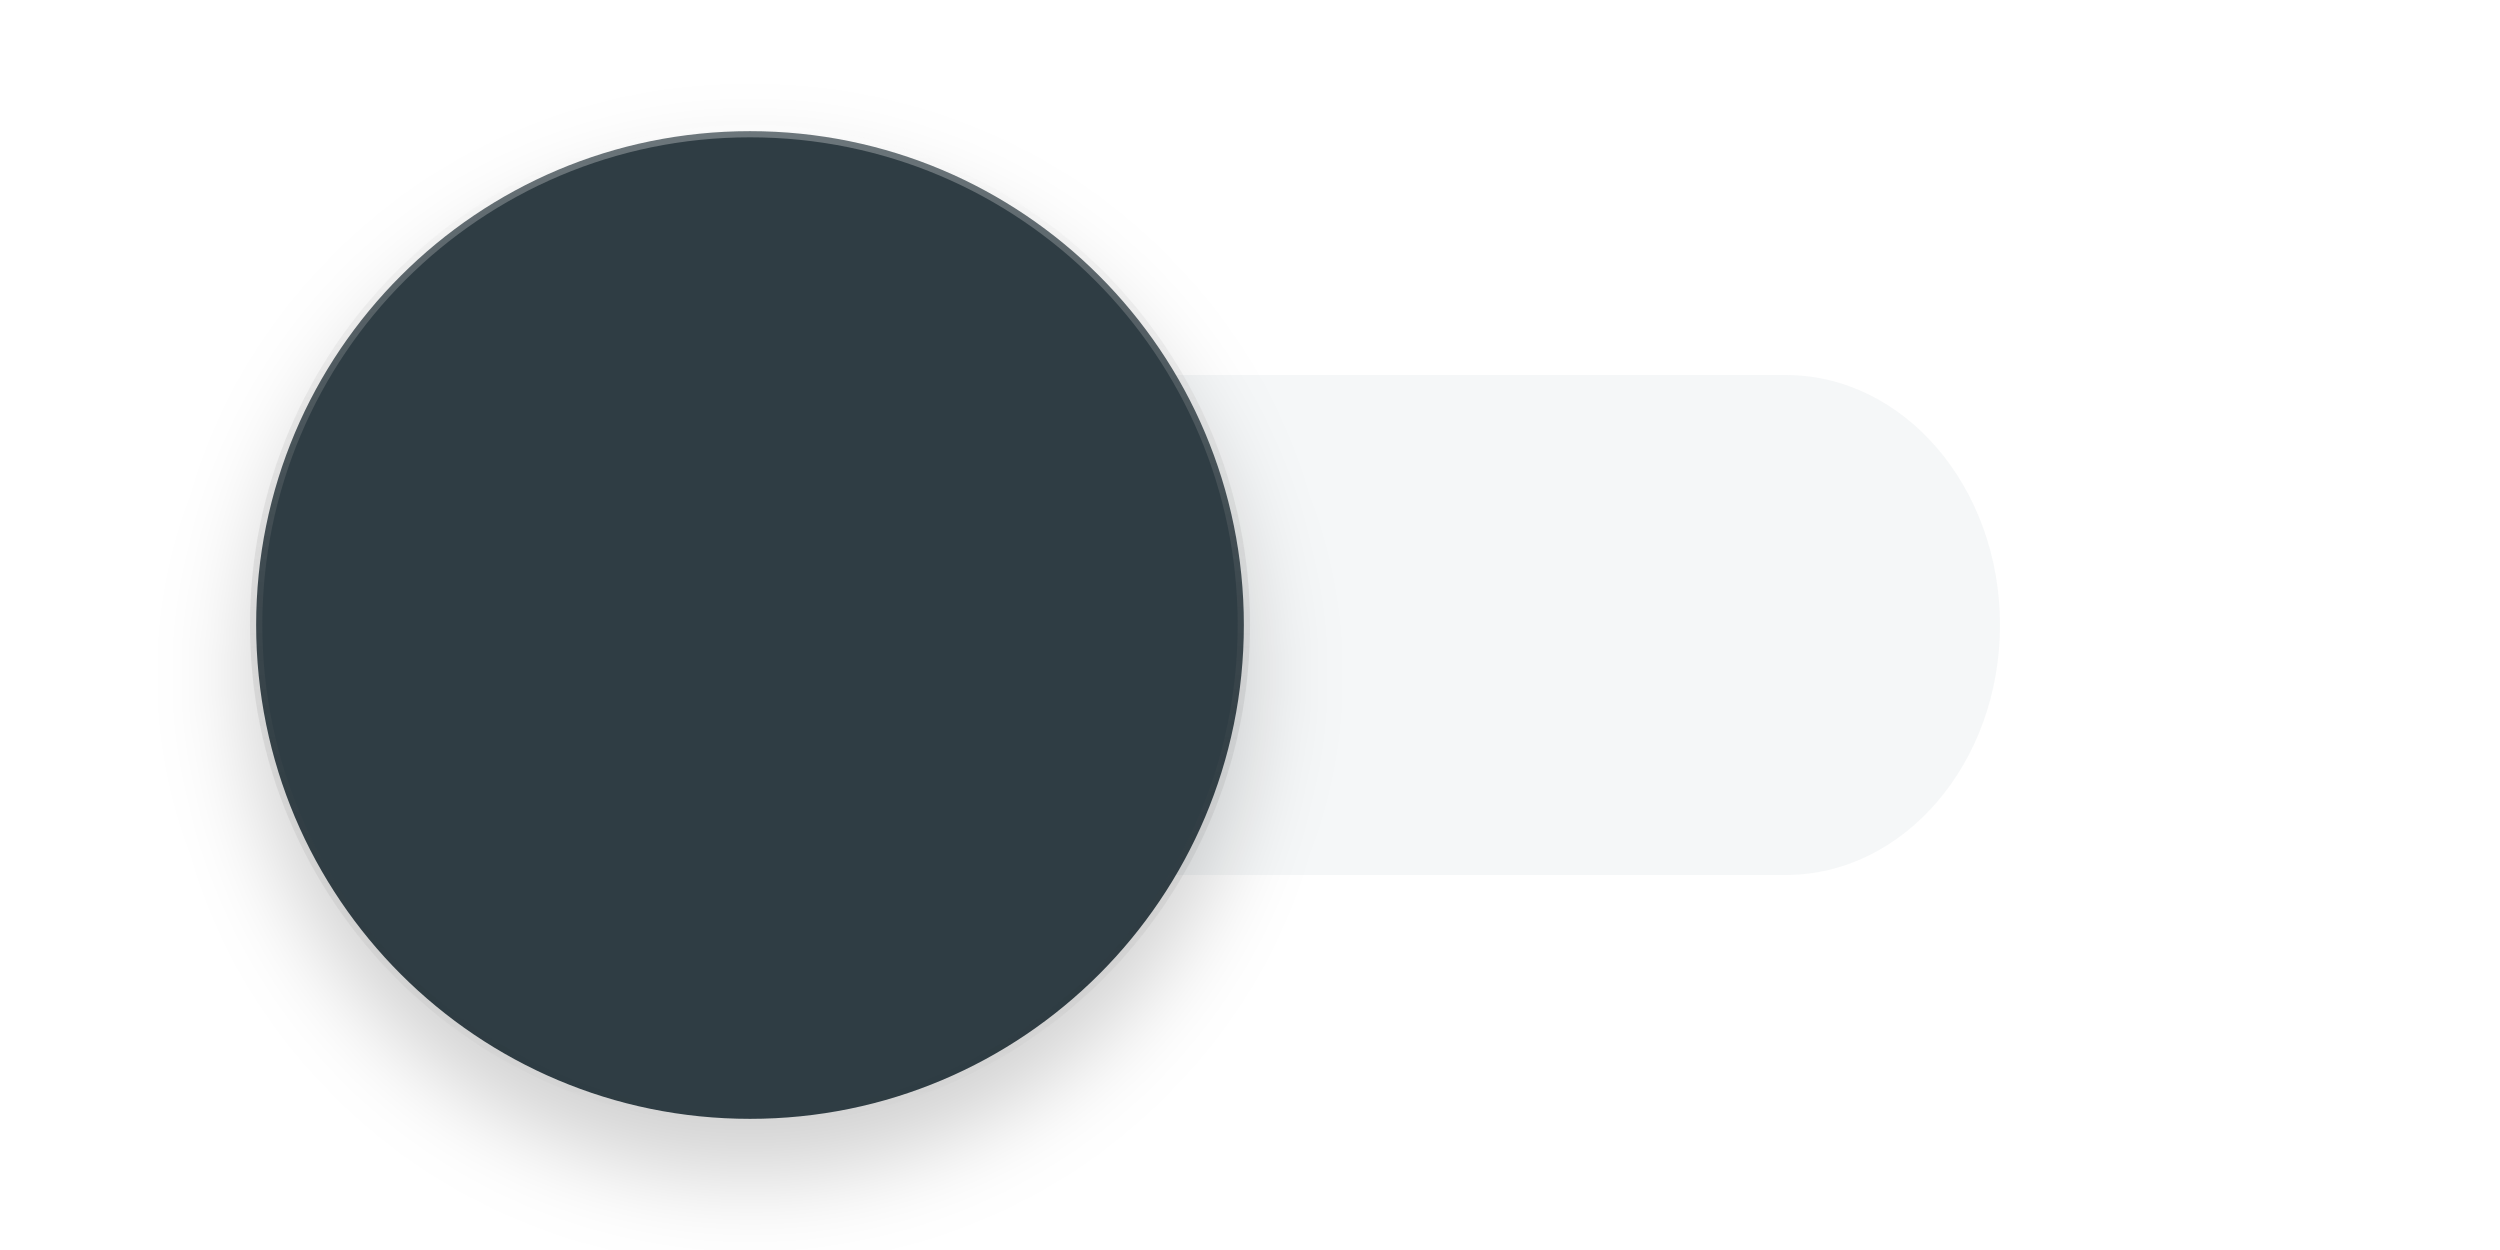
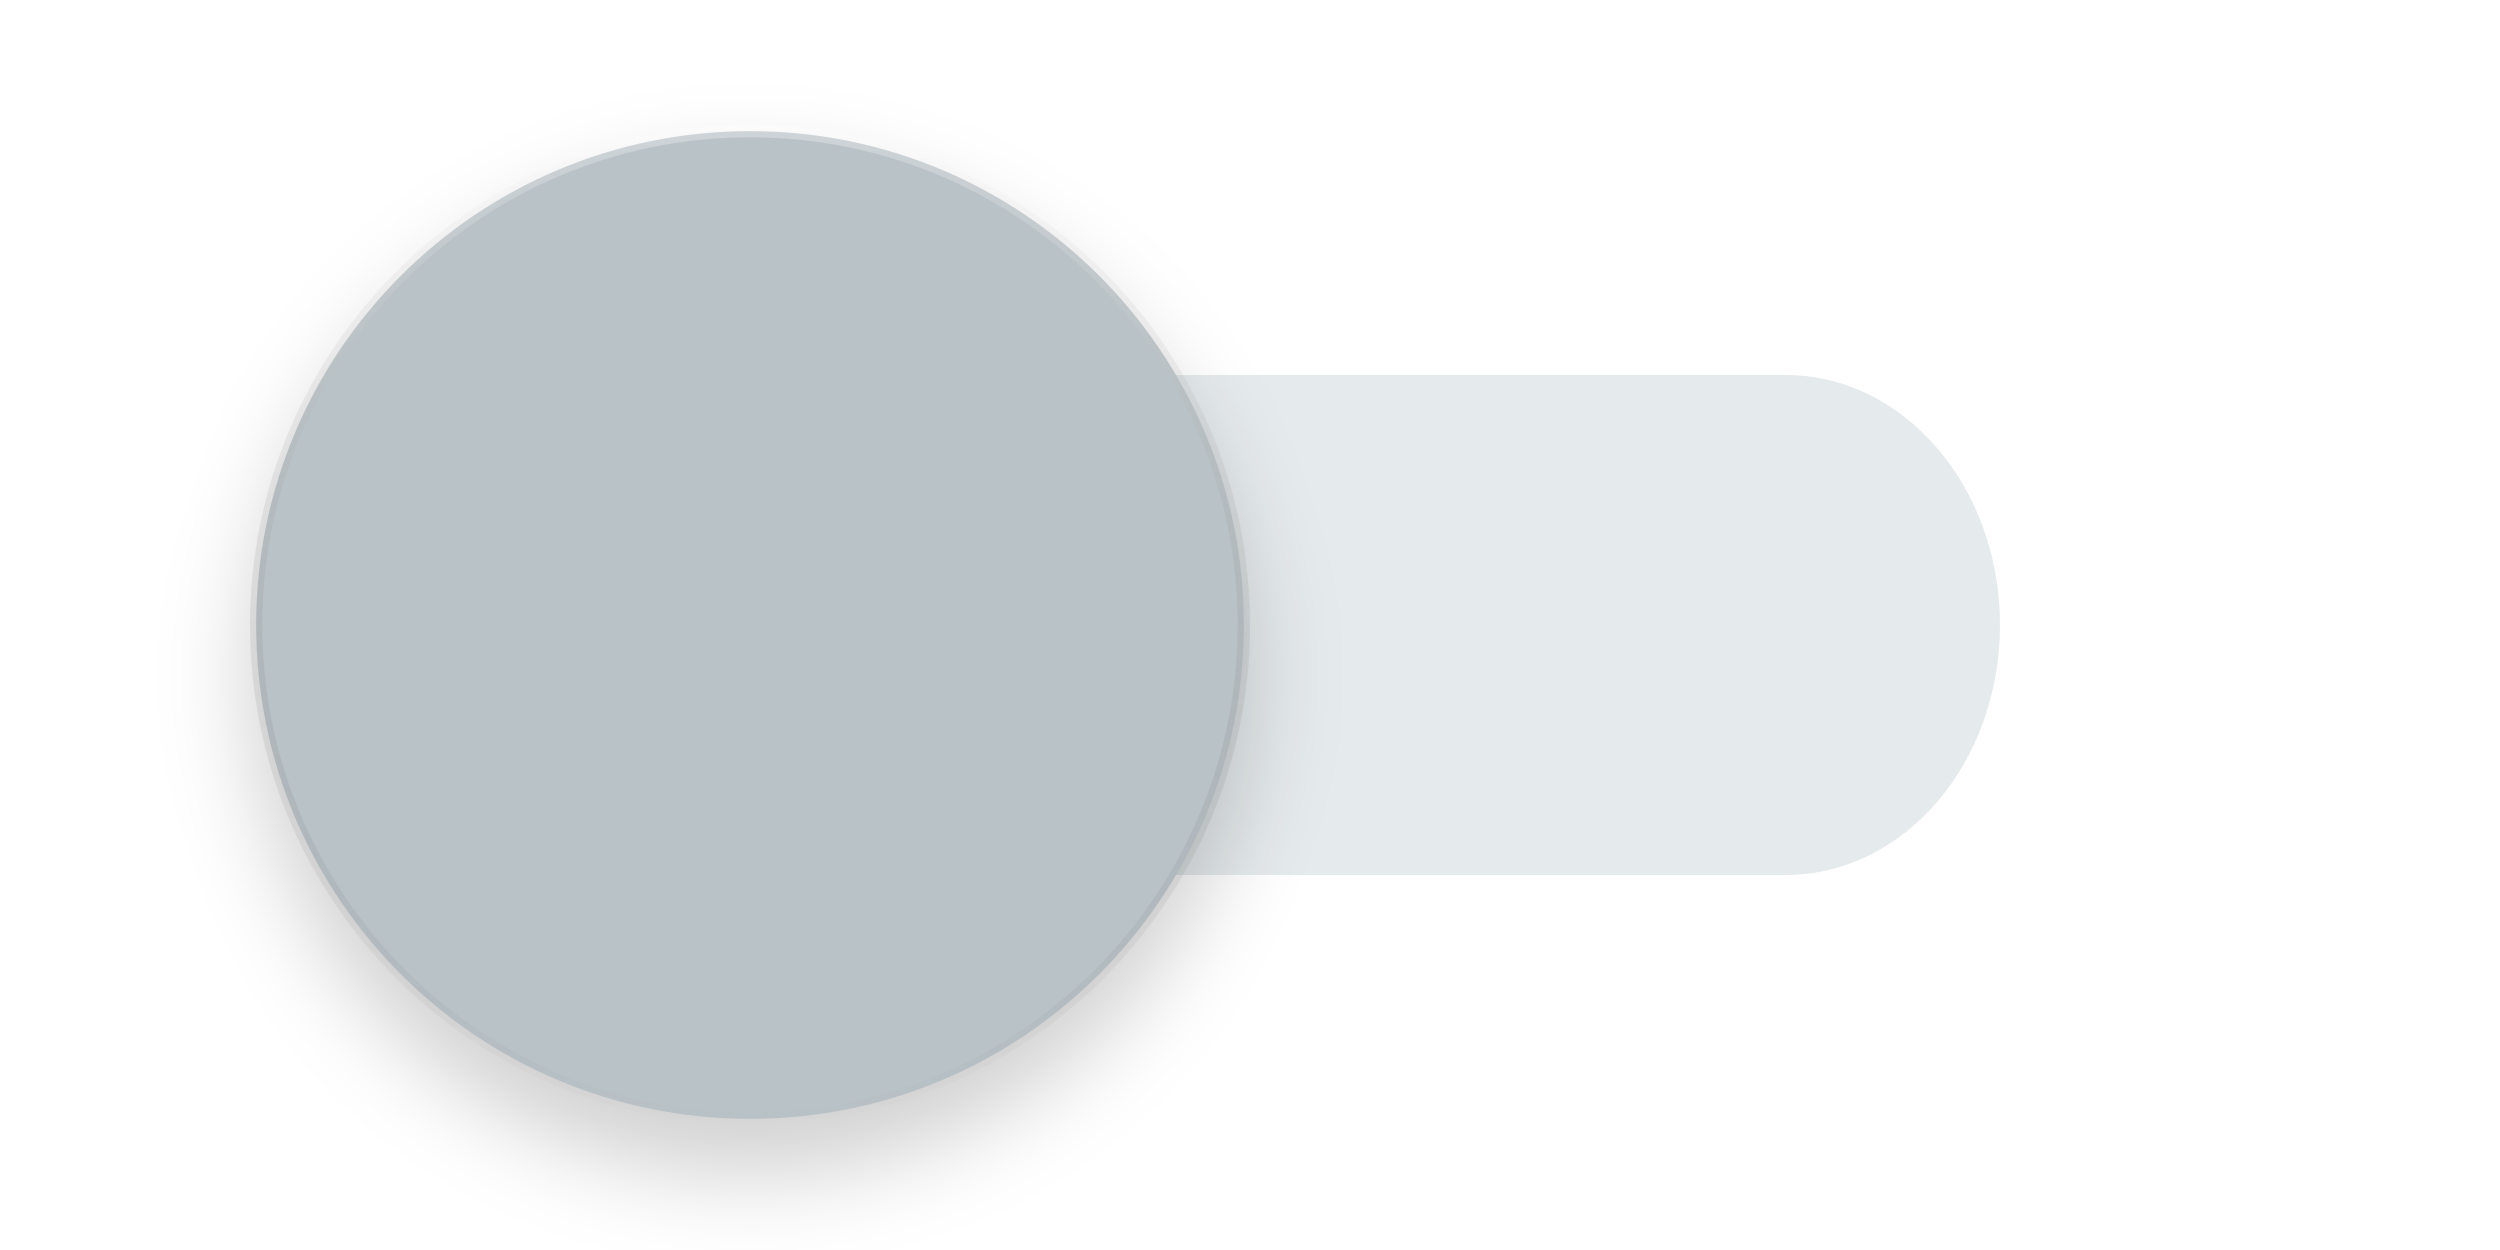
<svg xmlns="http://www.w3.org/2000/svg" xmlns:xlink="http://www.w3.org/1999/xlink" width="40" height="20" id="svg2" version="1.1">
  <defs id="defs4">
    <filter id="filter3771" width="2" height="2" x="-0.5" y="-0.5" style="color-interpolation-filters:sRGB">
      <feFlood flood-opacity="0.24" flood-color="rgb(0,0,0)" result="flood" id="feFlood3773" />
      <feComposite in="flood" in2="SourceGraphic" operator="in" result="composite1" id="feComposite3775" />
      <feGaussianBlur stdDeviation="1" result="blur" id="feGaussianBlur3777" />
      <feOffset dx="0" dy="1" result="offset" id="feOffset3779" />
      <feComposite in="SourceGraphic" in2="offset" operator="over" result="fbSourceGraphic" id="feComposite3781" />
      <feColorMatrix result="fbSourceGraphicAlpha" in="fbSourceGraphic" values="0 0 0 -1 0 0 0 0 -1 0 0 0 0 -1 0 0 0 0 1 0" id="feColorMatrix3783" />
      <feFlood id="feFlood3785" flood-opacity="0.12" flood-color="rgb(0,0,0)" result="flood" in="fbSourceGraphic" />
      <feComposite id="feComposite3787" in2="fbSourceGraphic" in="flood" operator="in" result="composite1" />
      <feGaussianBlur id="feGaussianBlur3789" stdDeviation="1.5" result="blur" />
      <feOffset id="feOffset3791" dx="0" dy="1" result="offset" />
      <feComposite id="feComposite3793" in2="offset" in="fbSourceGraphic" operator="over" result="composite2" />
    </filter>
    <filter style="color-interpolation-filters:sRGB" id="filter4988-3" x="-0.108" width="1.216" y="-0.108" height="1.216">
      <feGaussianBlur stdDeviation="0.9" id="feGaussianBlur4990-0" />
    </filter>
    <linearGradient xlink:href="#linearGradient4992" id="linearGradient5517" gradientUnits="userSpaceOnUse" gradientTransform="translate(155,-530)" x1="10" y1="1052.362" x2="10" y2="1032.362" />
    <linearGradient id="linearGradient4992">
      <stop id="stop4994" offset="0" style="stop-color:#000000;stop-opacity:0" />
      <stop id="stop4996" offset="1" style="stop-color:#ffffff;stop-opacity:0.3" />
    </linearGradient>
  </defs>
  <g id="layer1" transform="translate(0,-1032.362)">
    <g id="toggle-off-dark" transform="matrix(0.8,0,0,0.8,-120,576.4725)">
      <g id="toggle-off-trough-dark" transform="translate(150,-2.6171874e-6)">
        <rect style="fill:#000000;fill-opacity:0;fill-rule:evenodd;stroke:none;stroke-width:1px;stroke-linecap:butt;stroke-linejoin:miter;stroke-opacity:1" id="rect4871-3" width="50" height="35" x="0" y="567.362" />
-         <rect style="opacity:0.2;fill:#cfd8dc;fill-opacity:1;stroke:none" id="rect2987-6" width="30" height="10" x="10" y="-587.362" rx="4.286" ry="5" transform="scale(1,-1)" />
+         <rect style="opacity:1;fill:#cfd8dc;fill-opacity:0.54;stroke:none" id="rect2987-6" width="30" height="10" x="10" y="-587.362" rx="4.286" ry="5" transform="scale(1,-1)" />
      </g>
      <g transform="translate(0,70)" id="toggle-off-slider-dark">
        <circle style="fill:#000000;fill-opacity:0.18;stroke:none;filter:url(#filter4988-3)" id="path4986-8" cx="165" cy="513.362" r="10" />
-         <ellipse ry="9.877" rx="9.877" cy="512.362" cx="165" id="path3757-68" style="fill:#2f3d44;fill-opacity:1;stroke:url(#linearGradient5517);stroke-width:0.247;stroke-linejoin:round;stroke-miterlimit:4;stroke-dasharray:none;stroke-opacity:1" />
+         <ellipse ry="9.877" rx="9.877" cy="512.362" cx="165" id="path3757-68" style="fill:#b9c2c7;fill-opacity:1;stroke:url(#linearGradient5517);stroke-width:0.247;stroke-linejoin:round;stroke-miterlimit:4;stroke-dasharray:none;stroke-opacity:1" />
        <rect style="fill:#000000;fill-opacity:0;stroke:none;stroke-opacity:0" id="rect4998-8" width="50" height="35" x="150" y="497.362" />
      </g>
    </g>
  </g>
</svg>
